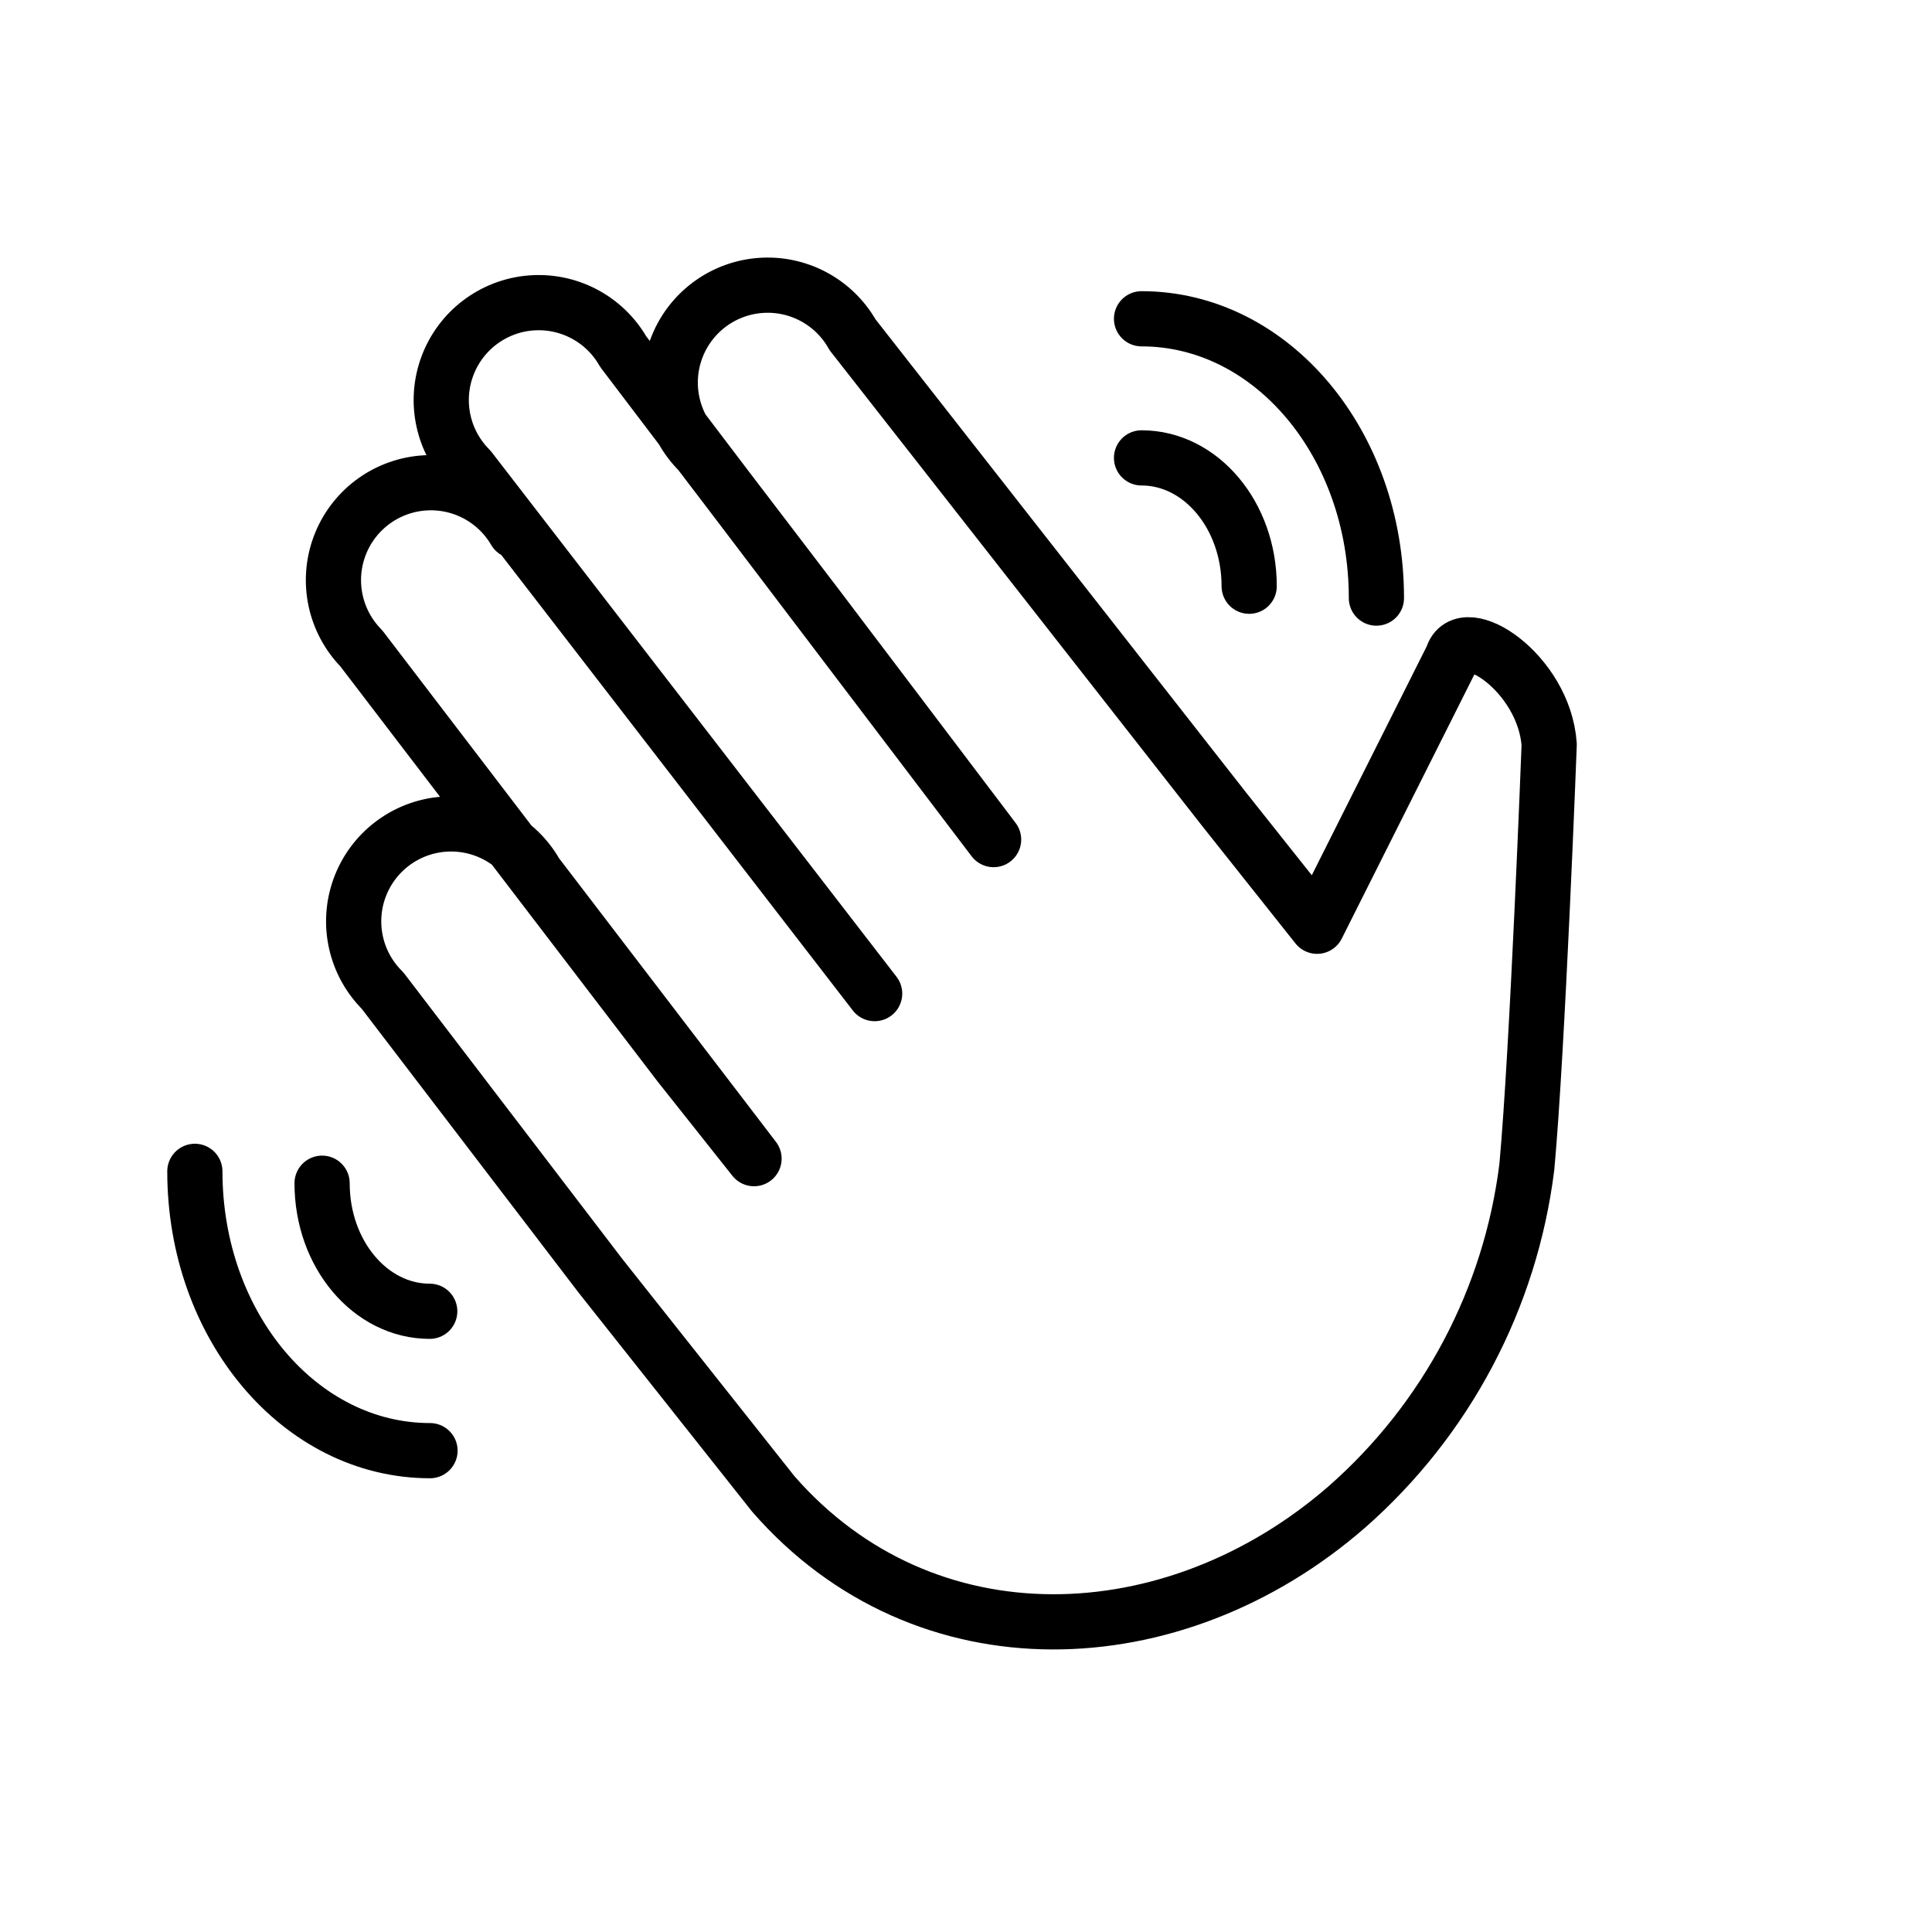
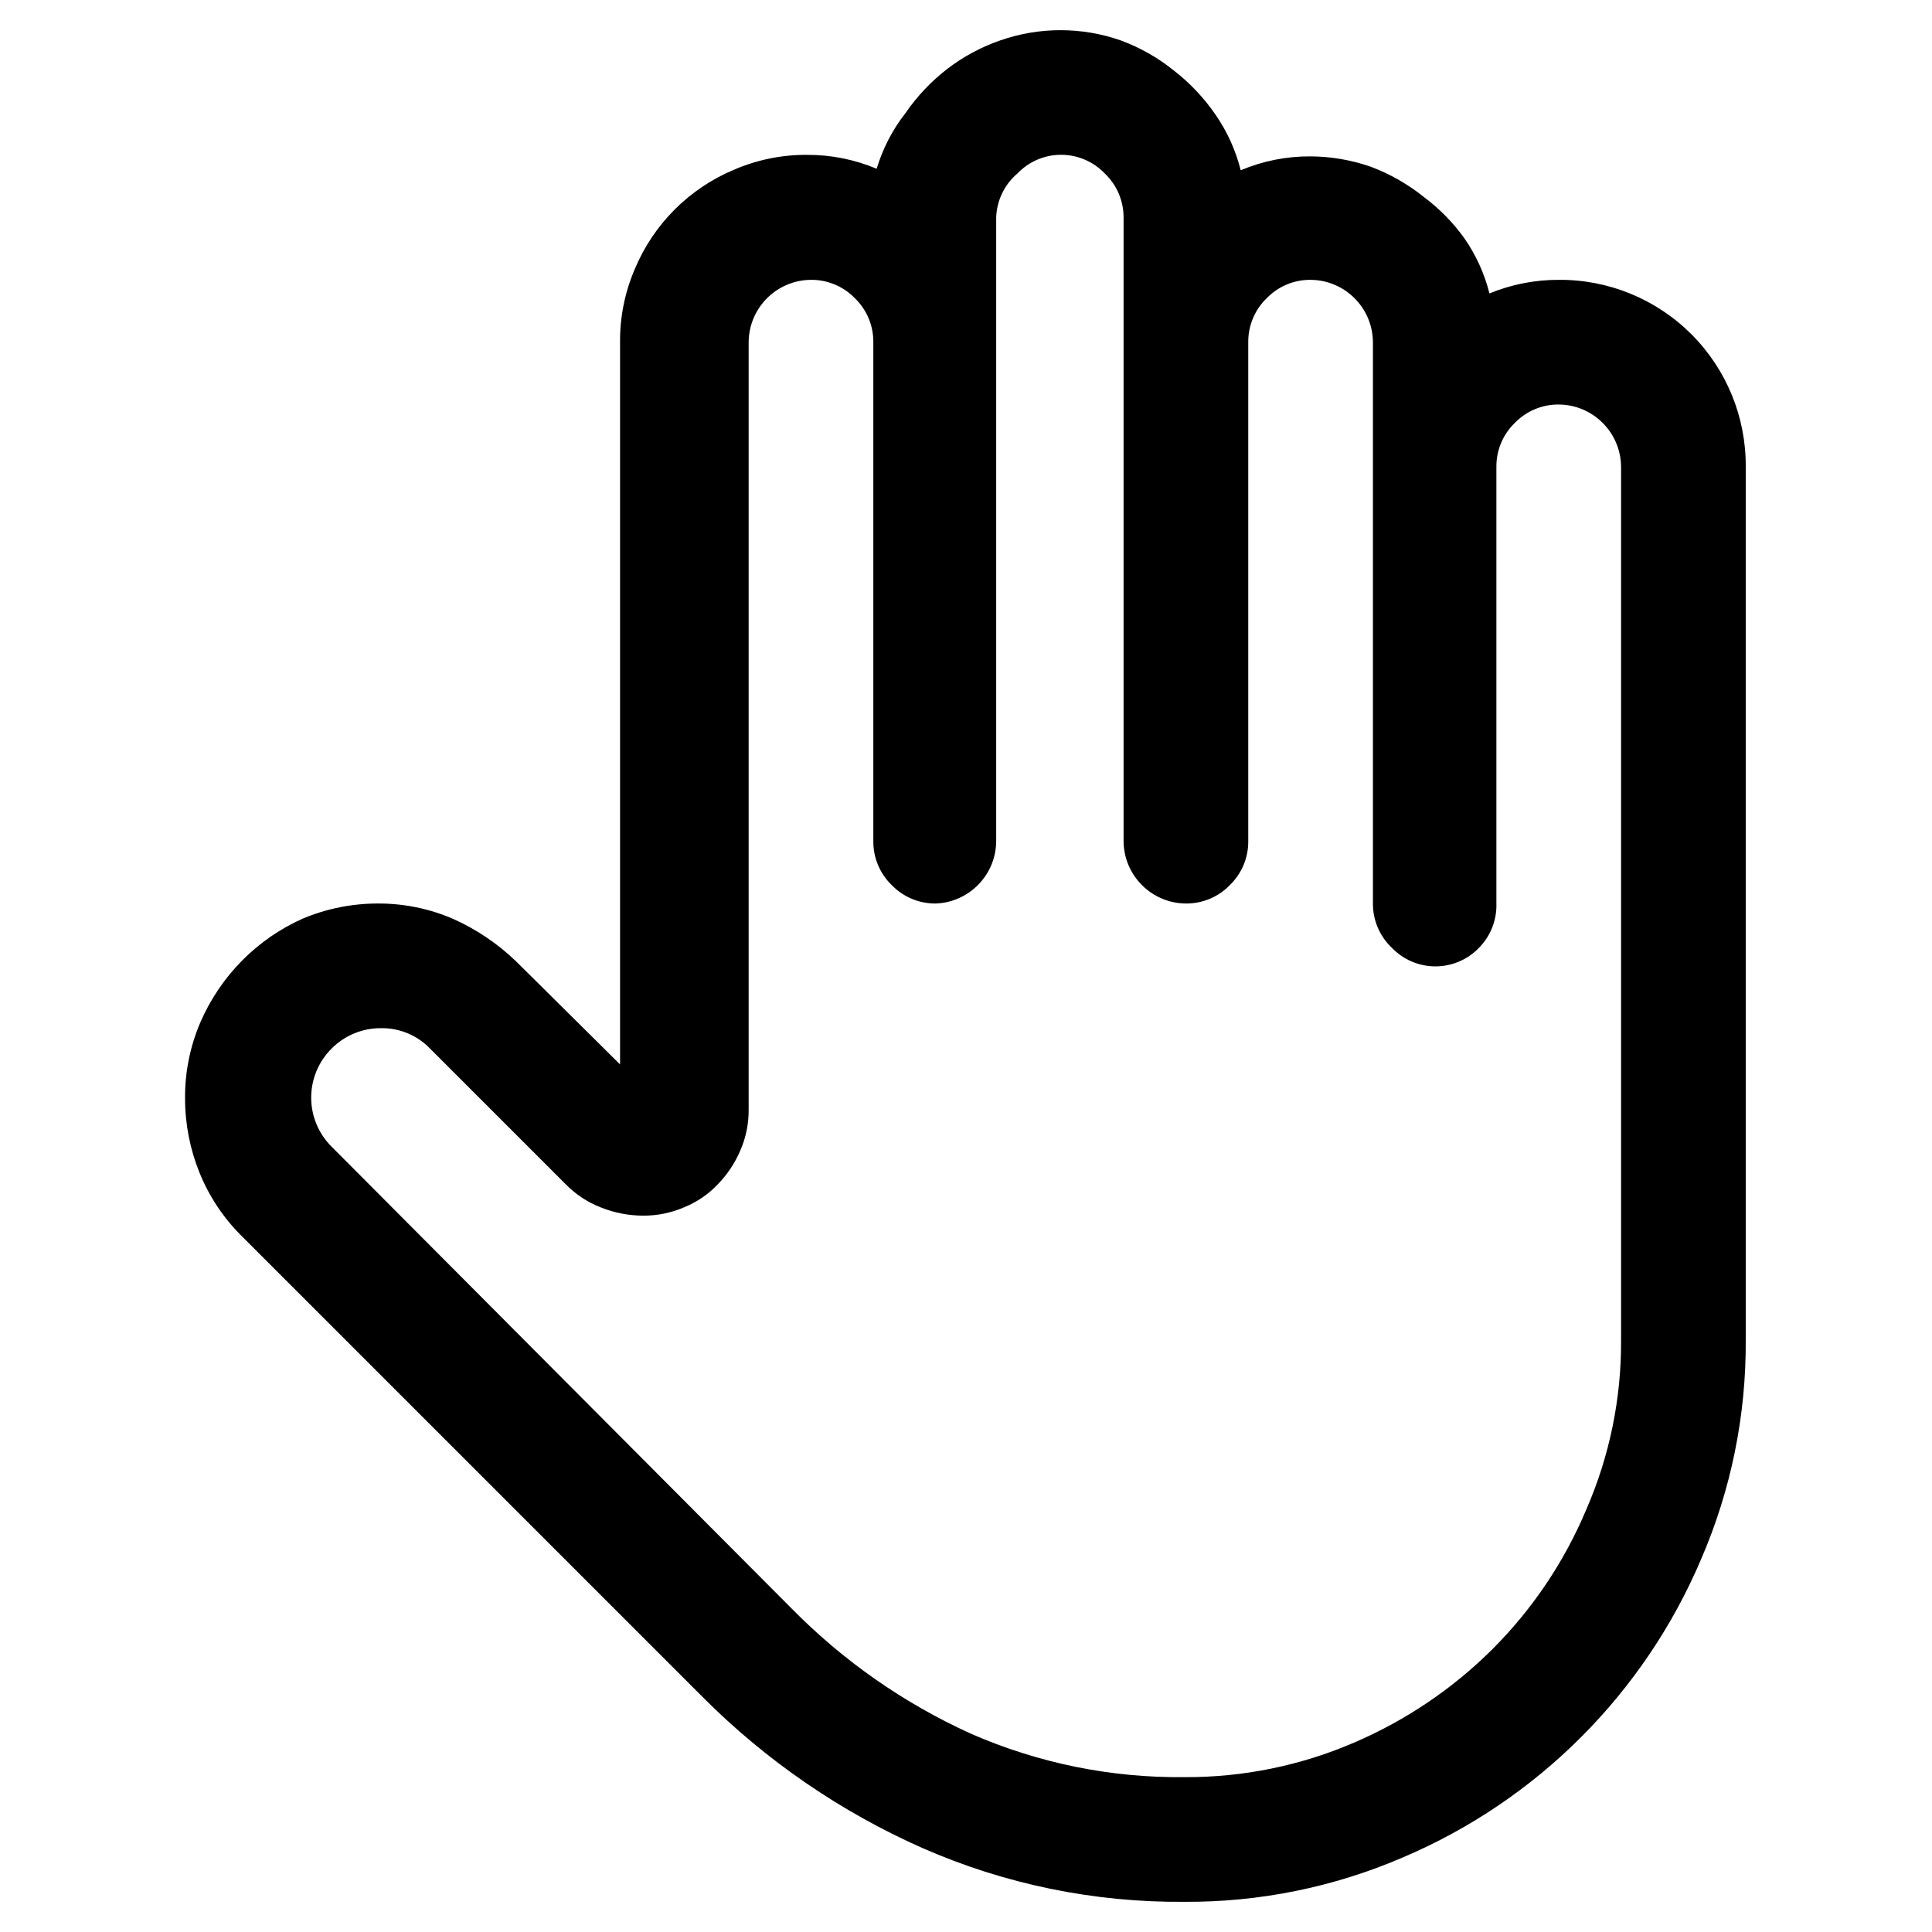
- <svg xmlns="http://www.w3.org/2000/svg" viewBox="0 0 70 70">
-   <g fill="none" stroke="#000" stroke-linecap="round" stroke-linejoin="round" stroke-width="2">
-     <path d="M18.66 19.24a3.53 3.53 0 10-5.57 4.25l11.54 15.1 2.69 3.39-7.9-10.33a3.53 3.53 0 10-5.56 4.24l7.9 10.34 6.26 7.9c5.47 6.27 14.52 5.93 20.79.46a19.62 19.62 0 006.51-12.31c.39-4.23.81-15.3.81-15.3-.18-2.6-3.13-4.52-3.51-3.18l-4.9 9.76-3.36-4.23 3.36 4.23-3.36-4.23-13.47-17.2a3.53 3.53 0 10-5.56 4.24l4.25 5.57L36 30.42 22.58 12.74a3.53 3.53 0 10-5.56 4.25L31.69 36" />
-     <path stroke-miterlimit="10" d="M11.67 42.87c0 2.57 1.75 4.64 3.9 4.64M7.06 42.44c0 5.6 3.81 10.12 8.52 10.12M45.26 21.24c0-2.57-1.75-4.65-3.9-4.65M49.87 21.67c0-5.6-3.8-10.12-8.51-10.12" />
-   </g>
+ <svg xmlns="http://www.w3.org/2000/svg" viewBox="0 0 64 64">
+   <path d="M51.63,9.27a6.15,6.15,0,0,1,6.2,6.2V44.4a18,18,0,0,1-1.47,7.23,18.66,18.66,0,0,1-9.89,9.9A18,18,0,0,1,39.23,63a21.12,21.12,0,0,1-8.67-1.78,24,24,0,0,1-7.28-5L8,40.94a6.27,6.27,0,0,1-1.39-2.09,6.57,6.57,0,0,1-.48-2.46,6.28,6.28,0,0,1,.51-2.53,6.69,6.69,0,0,1,1.39-2.05,6.61,6.61,0,0,1,2-1.38,6.41,6.41,0,0,1,2.5-.5,6.22,6.22,0,0,1,2.46.5,7.31,7.31,0,0,1,2.1,1.41l3.45,3.42V11.33a6,6,0,0,1,.49-2.42,6.12,6.12,0,0,1,3.29-3.29,6,6,0,0,1,2.42-.49,5.87,5.87,0,0,1,2.3.46A5.64,5.64,0,0,1,30,3.74a6.5,6.5,0,0,1,1.37-1.45,6.23,6.23,0,0,1,1.76-.95,6.05,6.05,0,0,1,4,0,6.23,6.23,0,0,1,1.76,1,6.5,6.5,0,0,1,1.37,1.45,5.64,5.64,0,0,1,.84,1.85,5.87,5.87,0,0,1,2.3-.46,6.18,6.18,0,0,1,2,.34,6.4,6.4,0,0,1,1.76,1A6.31,6.31,0,0,1,48.5,7.88a5.59,5.59,0,0,1,.84,1.84A6,6,0,0,1,51.63,9.27Zm2.07,6.2a2.08,2.08,0,0,0-2.07-2.07,2,2,0,0,0-1.45.61,2,2,0,0,0-.61,1.46V29.93A2,2,0,0,1,49,31.39a2,2,0,0,1-2.9,0,2,2,0,0,1-.62-1.46V11.33a2.08,2.08,0,0,0-2.06-2.06,2,2,0,0,0-1.46.61,2,2,0,0,0-.61,1.45V27.87a2,2,0,0,1-.61,1.45,2,2,0,0,1-1.46.61,2.08,2.08,0,0,1-2.06-2.06V7.2a2,2,0,0,0-.62-1.45,2,2,0,0,0-2.9,0A2,2,0,0,0,33,7.2V27.87A2.08,2.08,0,0,1,31,29.93a2,2,0,0,1-1.46-.61,2,2,0,0,1-.61-1.45V11.33a2,2,0,0,0-.61-1.45,2,2,0,0,0-1.46-.61,2.08,2.08,0,0,0-2.06,2.06V36.75a3.29,3.29,0,0,1-.28,1.37,3.66,3.66,0,0,1-.74,1.11,3.18,3.18,0,0,1-1.11.76,3.38,3.38,0,0,1-1.36.28A3.79,3.79,0,0,1,19.91,40a3.29,3.29,0,0,1-1.18-.78l-4.49-4.49a2.2,2.2,0,0,0-1.62-.67,2.28,2.28,0,0,0-1.63.67A2.29,2.29,0,0,0,11,38L26.22,53.28a19.79,19.79,0,0,0,5.94,4.15,17.15,17.15,0,0,0,7.07,1.44,14,14,0,0,0,5.64-1.15,14.71,14.71,0,0,0,4.58-3.1A14.47,14.47,0,0,0,52.55,50,13.83,13.83,0,0,0,53.7,44.4Z" />
</svg>
